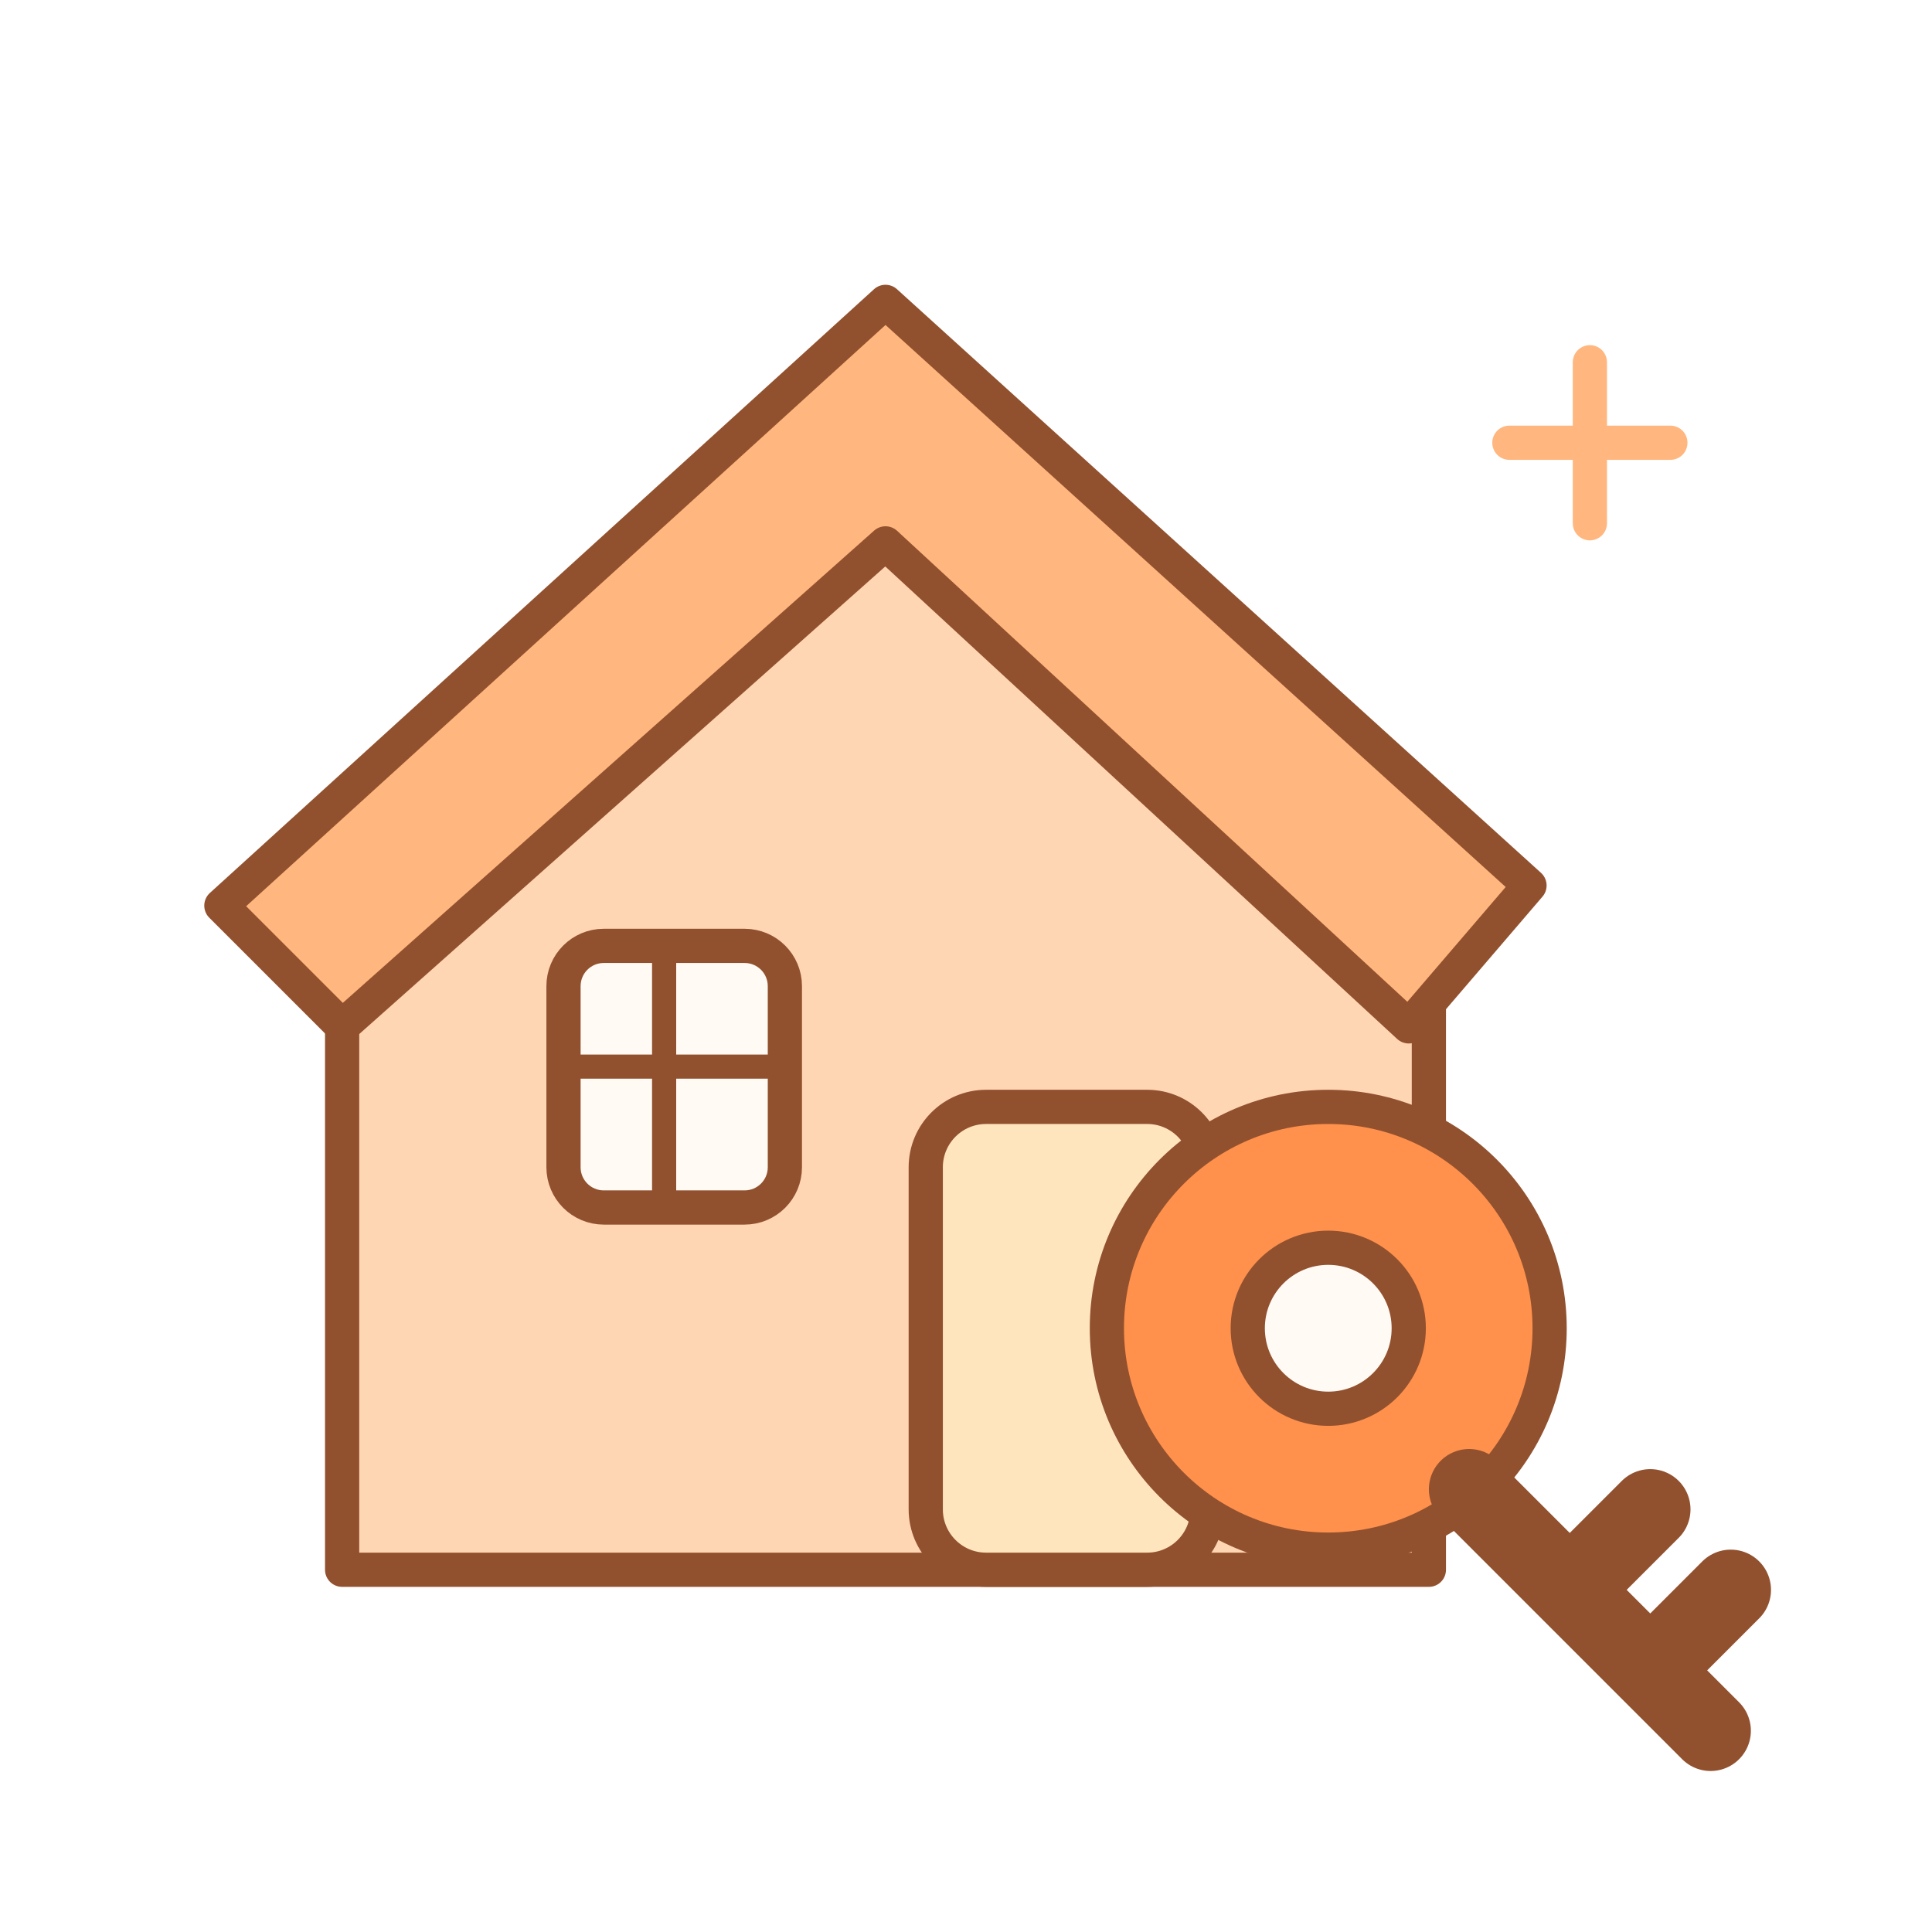
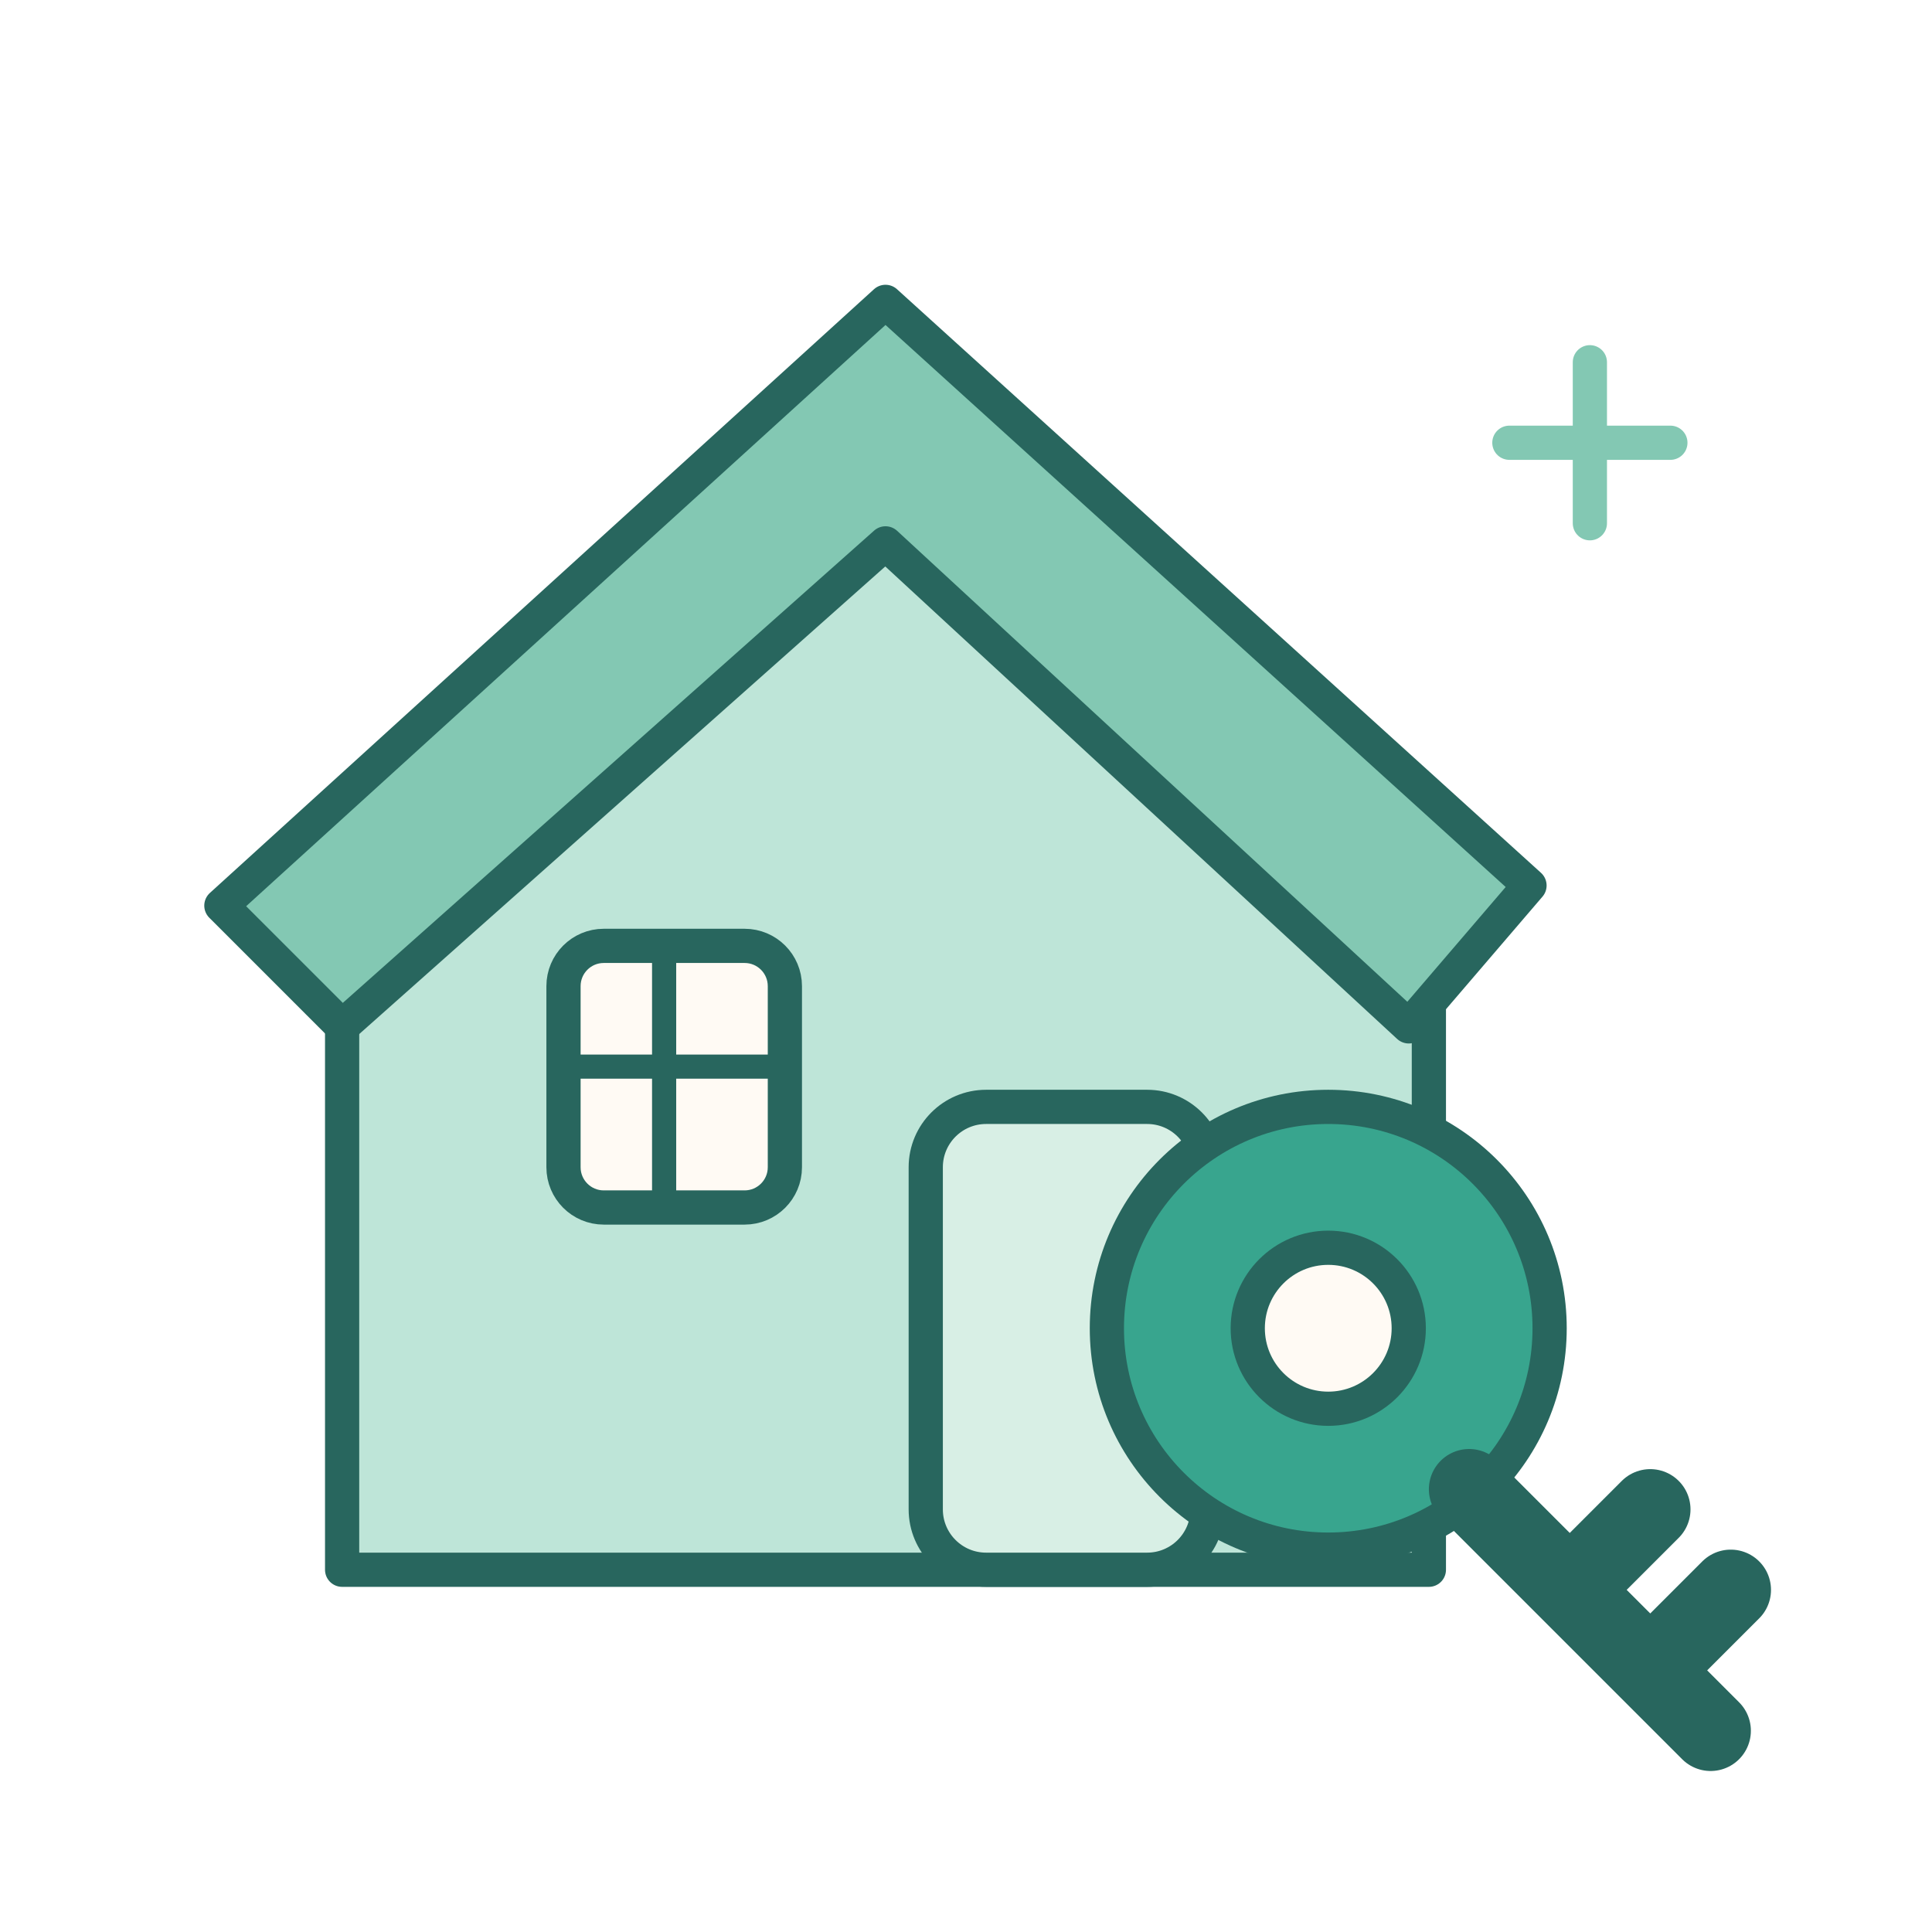
<svg xmlns="http://www.w3.org/2000/svg" width="96" height="96" viewBox="0 0 96 96">
-   <g stroke="#92512E" stroke-width="1.7" stroke-linecap="round" stroke-linejoin="round">
-     <path d="M17 44 44 20l27 24v34H17Z" fill="#FFD6B3" />
-     <path d="M11 45 44 15l32 29-6 7-26-24-27 24Z" fill="#FFB77F" />
+   <g stroke="#28665E" stroke-width="1.7" stroke-linecap="round" stroke-linejoin="round">
+     <path d="M17 44 44 20l27 24v34H17Z" fill="#BEE5D8" />
+     <path d="M11 45 44 15l32 29-6 7-26-24-27 24Z" fill="#83C8B3" />
    <rect x="28" y="47" width="11" height="13" rx="2" fill="#FFFAF4" />
    <path d="M33 47v13M28 53h11" fill="none" stroke-width="1.2" />
-     <rect x="46" y="55" width="14" height="23" rx="3" fill="#FFE5BE" />
-     <circle cx="66" cy="66" r="11" fill="#FF914D" />
+     <rect x="46" y="55" width="14" height="23" rx="3" fill="#D8EFE5" />
+     <circle cx="66" cy="66" r="11" fill="#38A58E" />
    <circle cx="66" cy="66" r="4" fill="#FFFAF4" />
    <path d="m73 74 12 12M78 79l4-4M82 83l4-4" fill="none" stroke-width="4" />
-     <path d="M79 18v8M75 22h8" stroke="#FFB77F" />
+     <path d="M79 18v8M75 22h8" stroke="#83C8B3" />
  </g>
</svg>
